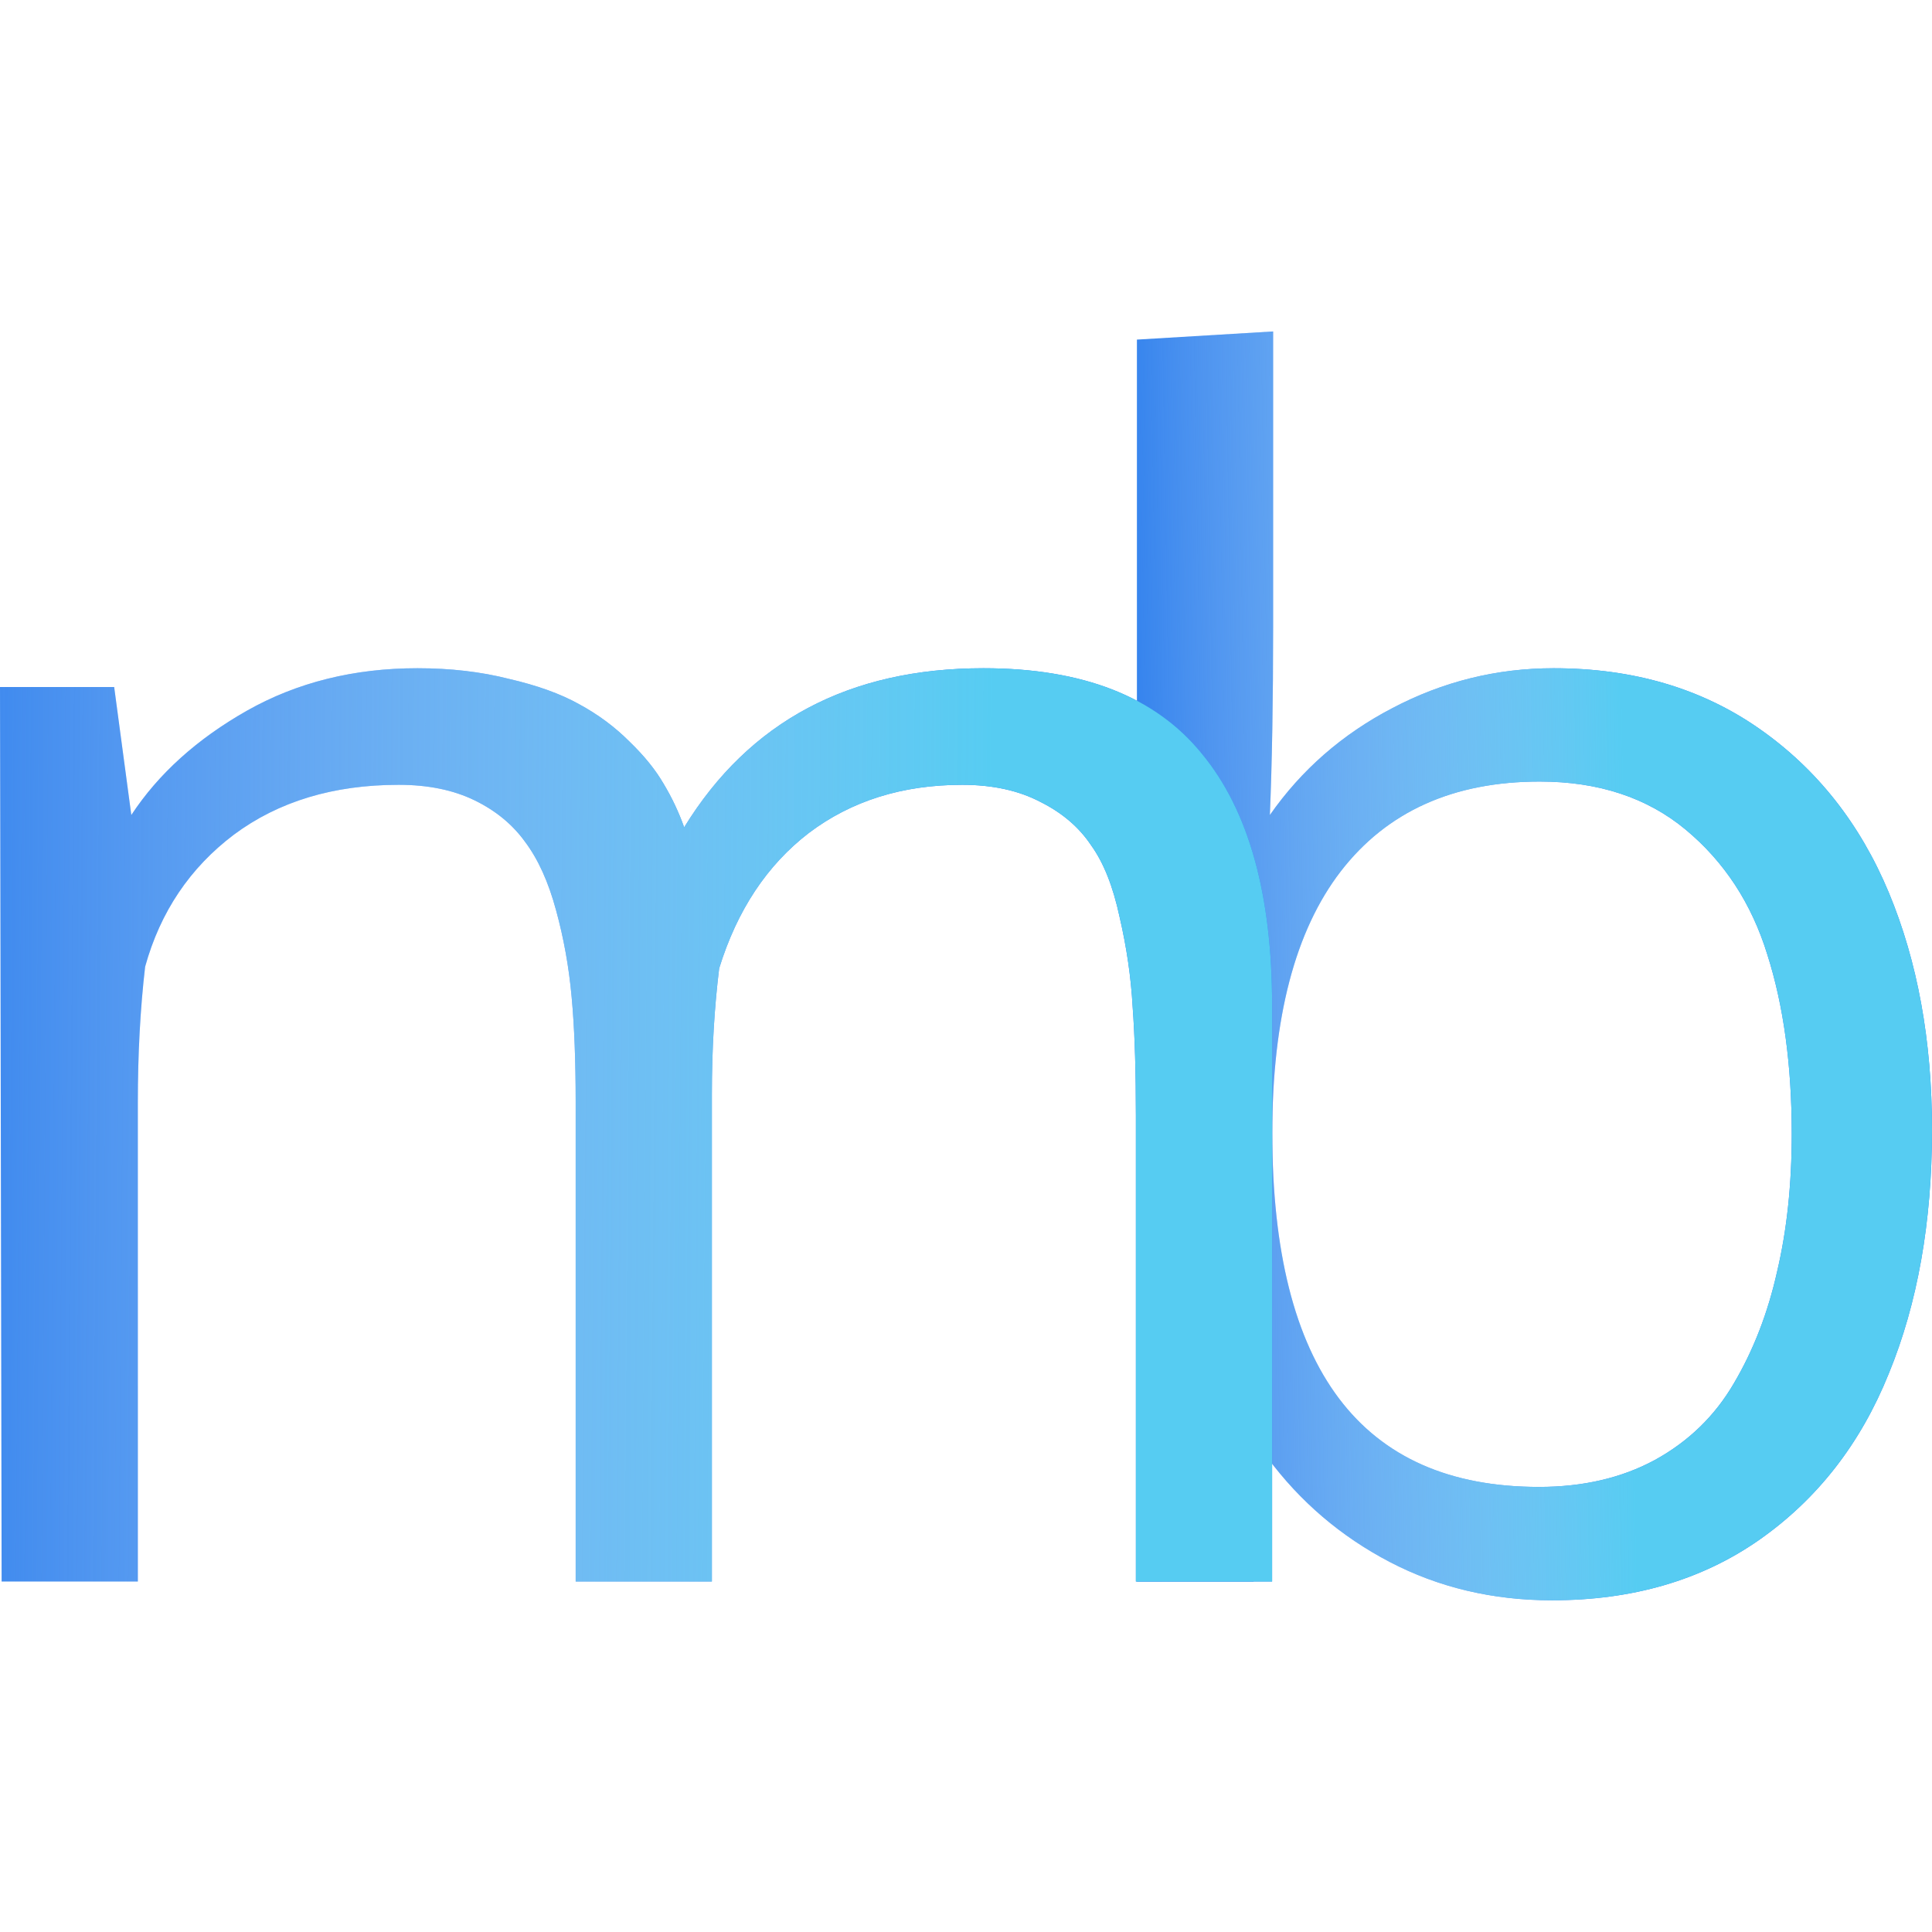
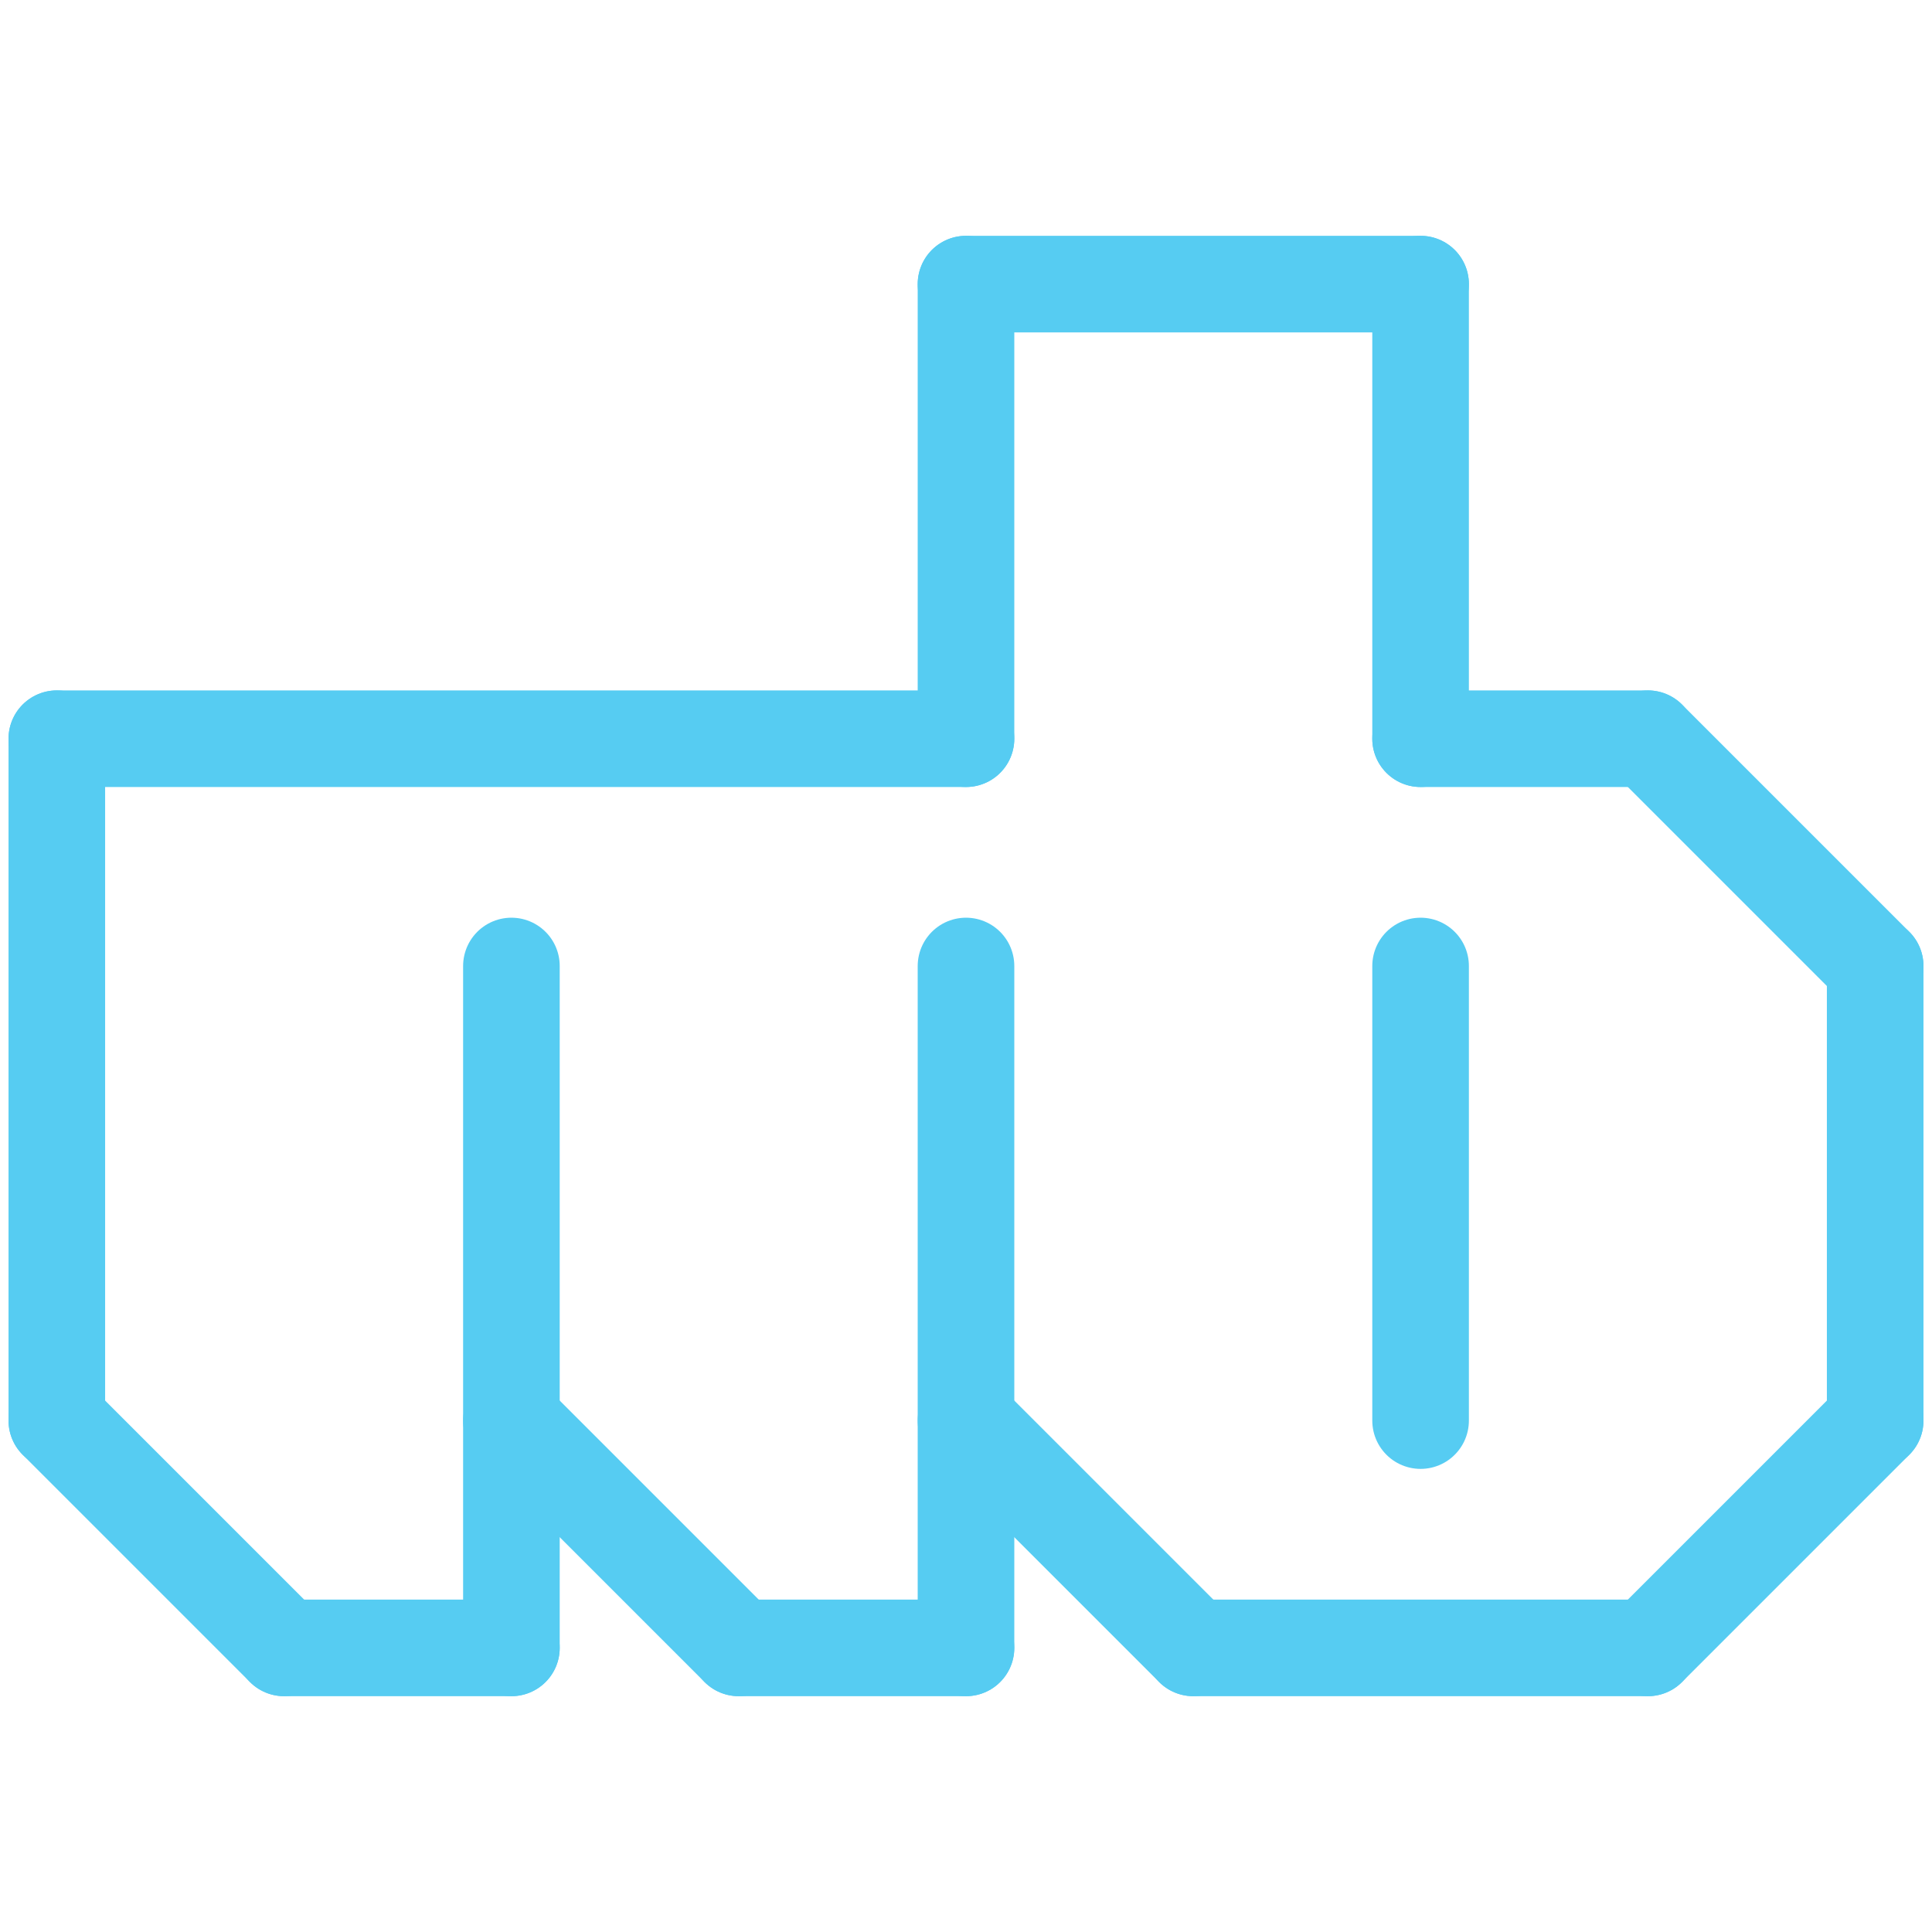
- <svg xmlns="http://www.w3.org/2000/svg" width="32" height="32" viewBox="0 0 32 32" fill="none">
-   <path d="M25.503 12.945C24.072 12.945 22.973 13.441 22.208 14.431C21.452 15.413 21.073 16.858 21.073 18.767C21.073 22.674 22.546 24.628 25.49 24.628C26.219 24.628 26.859 24.48 27.408 24.183C27.966 23.877 28.403 23.453 28.718 22.913C29.042 22.364 29.281 21.747 29.434 21.063C29.596 20.378 29.677 19.618 29.677 18.78C29.677 17.646 29.542 16.655 29.272 15.809C29.011 14.962 28.56 14.274 27.921 13.742C27.282 13.211 26.476 12.945 25.503 12.945ZM25.733 11.068C27.048 11.068 28.182 11.401 29.137 12.068C30.091 12.734 30.807 13.639 31.284 14.782C31.761 15.926 32 17.236 32 18.713C32 20.243 31.761 21.59 31.284 22.751C30.816 23.913 30.1 24.831 29.137 25.506C28.182 26.173 27.039 26.506 25.706 26.506C24.725 26.506 23.829 26.294 23.018 25.871C22.208 25.448 21.533 24.872 20.992 24.142L20.763 26.195H18.831V5.625L21.087 5.49V10.393C21.087 11.599 21.069 12.635 21.033 13.499C21.555 12.752 22.23 12.162 23.059 11.73C23.896 11.289 24.788 11.068 25.733 11.068Z" fill="#2F80ED" />
-   <path d="M25.503 12.945C24.072 12.945 22.973 13.441 22.208 14.431C21.452 15.413 21.073 16.858 21.073 18.767C21.073 22.674 22.546 24.628 25.49 24.628C26.219 24.628 26.859 24.48 27.408 24.183C27.966 23.877 28.403 23.453 28.718 22.913C29.042 22.364 29.281 21.747 29.434 21.063C29.596 20.378 29.677 19.618 29.677 18.78C29.677 17.646 29.542 16.655 29.272 15.809C29.011 14.962 28.56 14.274 27.921 13.742C27.282 13.211 26.476 12.945 25.503 12.945ZM25.733 11.068C27.048 11.068 28.182 11.401 29.137 12.068C30.091 12.734 30.807 13.639 31.284 14.782C31.761 15.926 32 17.236 32 18.713C32 20.243 31.761 21.59 31.284 22.751C30.816 23.913 30.1 24.831 29.137 25.506C28.182 26.173 27.039 26.506 25.706 26.506C24.725 26.506 23.829 26.294 23.018 25.871C22.208 25.448 21.533 24.872 20.992 24.142L20.763 26.195H18.831V5.625L21.087 5.49V10.393C21.087 11.599 21.069 12.635 21.033 13.499C21.555 12.752 22.23 12.162 23.059 11.73C23.896 11.289 24.788 11.068 25.733 11.068Z" fill="url(#paint0_linear)" />
-   <path d="M18.814 26.195V18.483C18.814 17.763 18.796 17.159 18.76 16.673C18.733 16.187 18.661 15.692 18.544 15.188C18.436 14.683 18.279 14.287 18.071 13.999C17.873 13.702 17.594 13.463 17.234 13.283C16.874 13.094 16.442 12.999 15.937 12.999C14.947 12.999 14.101 13.265 13.398 13.796C12.705 14.328 12.21 15.075 11.912 16.038C11.832 16.687 11.791 17.38 11.791 18.118V26.195H9.535V18.24C9.535 17.574 9.513 16.997 9.468 16.511C9.423 16.016 9.337 15.539 9.211 15.079C9.085 14.611 8.914 14.233 8.698 13.945C8.491 13.657 8.212 13.427 7.861 13.256C7.509 13.085 7.091 12.999 6.605 12.999C5.524 12.999 4.615 13.274 3.876 13.823C3.147 14.373 2.656 15.102 2.404 16.011C2.323 16.705 2.283 17.457 2.283 18.267V26.195H0.027C0.009 16.93 0 11.991 0 11.379H1.891L2.175 13.499C2.625 12.815 3.264 12.239 4.092 11.77C4.921 11.302 5.862 11.068 6.915 11.068C7.464 11.068 7.969 11.127 8.428 11.244C8.896 11.352 9.283 11.491 9.589 11.662C9.905 11.833 10.184 12.04 10.427 12.284C10.67 12.518 10.859 12.752 10.994 12.986C11.129 13.211 11.242 13.45 11.332 13.702C12.412 11.946 14.065 11.068 16.289 11.068C17.936 11.068 19.143 11.541 19.908 12.486C20.683 13.423 21.07 14.814 21.07 16.66V26.195H18.814Z" fill="#2F80ED" />
-   <path d="M18.814 26.195V18.483C18.814 17.763 18.796 17.159 18.76 16.673C18.733 16.187 18.661 15.692 18.544 15.188C18.436 14.683 18.279 14.287 18.071 13.999C17.873 13.702 17.594 13.463 17.234 13.283C16.874 13.094 16.442 12.999 15.937 12.999C14.947 12.999 14.101 13.265 13.398 13.796C12.705 14.328 12.21 15.075 11.912 16.038C11.832 16.687 11.791 17.38 11.791 18.118V26.195H9.535V18.24C9.535 17.574 9.513 16.997 9.468 16.511C9.423 16.016 9.337 15.539 9.211 15.079C9.085 14.611 8.914 14.233 8.698 13.945C8.491 13.657 8.212 13.427 7.861 13.256C7.509 13.085 7.091 12.999 6.605 12.999C5.524 12.999 4.615 13.274 3.876 13.823C3.147 14.373 2.656 15.102 2.404 16.011C2.323 16.705 2.283 17.457 2.283 18.267V26.195H0.027C0.009 16.93 0 11.991 0 11.379H1.891L2.175 13.499C2.625 12.815 3.264 12.239 4.092 11.77C4.921 11.302 5.862 11.068 6.915 11.068C7.464 11.068 7.969 11.127 8.428 11.244C8.896 11.352 9.283 11.491 9.589 11.662C9.905 11.833 10.184 12.04 10.427 12.284C10.67 12.518 10.859 12.752 10.994 12.986C11.129 13.211 11.242 13.45 11.332 13.702C12.412 11.946 14.065 11.068 16.289 11.068C17.936 11.068 19.143 11.541 19.908 12.486C20.683 13.423 21.07 14.814 21.07 16.66V26.195H18.814Z" fill="url(#paint1_linear)" />
+ <svg xmlns="http://www.w3.org/2000/svg" width="32" height="32" viewBox="0.5 0.5 17 13">
  <defs>
-     <linearGradient id="paint0_linear" x1="26.968" y1="17.14" x2="18.647" y2="17.28" gradientUnits="userSpaceOnUse">
-       <stop stop-color="#56CCF2" />
-       <stop offset="1" stop-color="white" stop-opacity="0" />
-     </linearGradient>
-     <linearGradient id="paint1_linear" x1="16.44" y1="14.876" x2="-1.681" y2="14.736" gradientUnits="userSpaceOnUse">
-       <stop stop-color="#56CCF2" />
-       <stop offset="1" stop-color="white" stop-opacity="0" />
-     </linearGradient>
+     <style type="text/css">
+       line {
+         stroke: #56CCF2;
+         stroke-width: 0.85;
+         stroke-linecap: round;
+       }
+     </style>
  </defs>
+   <line x1="9" y1="1" x2="13" y2="1" id="line_1" class="segment" />
+   <line x1="9" y1="1" x2="9" y2="5" id="line_2" class="segment" />
+   <line x1="13" y1="1" x2="13" y2="5" id="line_3" class="segment" />
+   <line x1="1" y1="5" x2="9" y2="5" id="line_4" class="segment" />
+   <line x1="13" y1="5" x2="15" y2="5" id="line_5" class="segment" />
+   <line x1="1" y1="5" x2="1" y2="11" id="line_6" class="segment" />
+   <line x1="15" y1="5" x2="17" y2="7" id="line_7" class="segment " />
+   <line x1="5" y1="7" x2="5" y2="13" id="line_8" class="segment" />
+   <line x1="9" y1="7" x2="9" y2="13" id="line_9" class="segment" />
+   <line x1="13" y1="7" x2="13" y2="11" id="line_10" class="segment" />
+   <line x1="17" y1="7" x2="17" y2="11" id="line_11" class="segment" />
+   <line x1="1" y1="11" x2="3" y2="13" id="line_12" class="segment" />
+   <line x1="5" y1="11" x2="7" y2="13" id="line_13" class="segment" />
+   <line x1="9" y1="11" x2="11" y2="13" id="line_14" class="segment" />
+   <line x1="17" y1="11" x2="15" y2="13" id="line_15" class="segment" />
+   <line x1="3" y1="13" x2="5" y2="13" id="line_16" class="segment" />
+   <line x1="7" y1="13" x2="9" y2="13" id="line_17" class="segment" />
+   <line x1="11" y1="13" x2="15" y2="13" id="line_18" class="segment" />
</svg>
